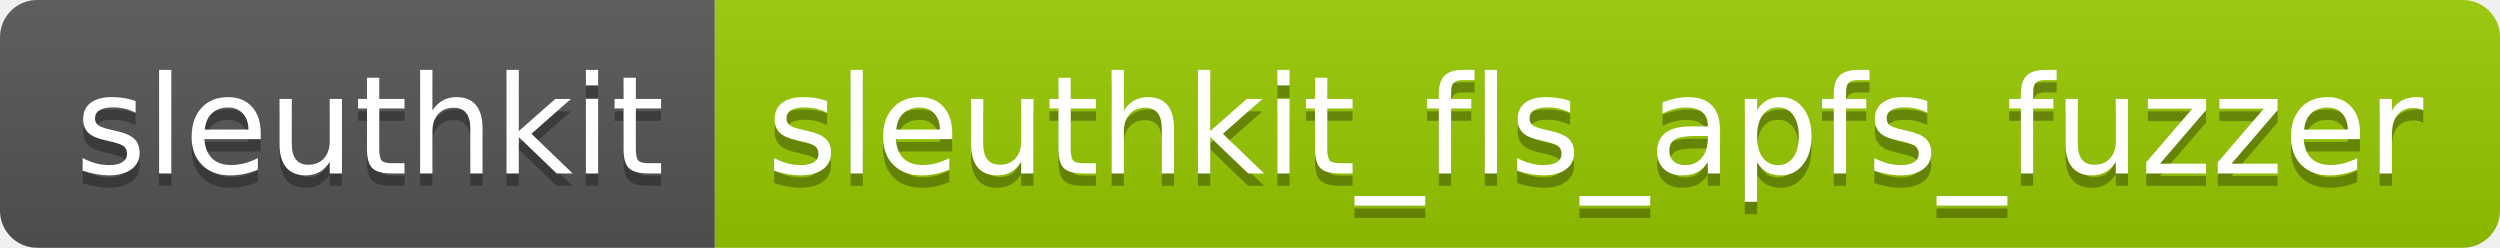
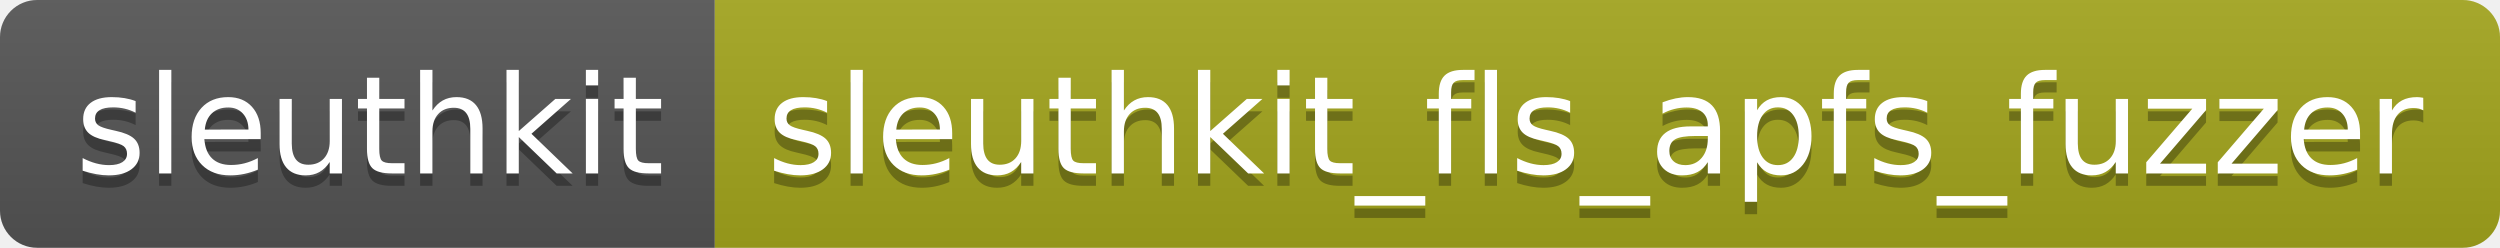
<svg xmlns="http://www.w3.org/2000/svg" width="201.8" height="20">
  <linearGradient id="smooth" x2="0" y2="100%">
    <stop offset="0" stop-color="#bbb" stop-opacity=".1" />
    <stop offset="1" stop-opacity=".1" />
  </linearGradient>
  <clipPath id="round">
    <rect width="201.8" height="20" rx="3" fill="#fff" />
  </clipPath>
  <g clip-path="url(#round)">
    <rect width="57.7" height="20" fill="#555" />
-     <rect x="57.7" width="144.1" height="20" fill="#97CA00" />
+     <rect x="57.7" width="144.1" height="20" fill="#a4a61d" />
    <rect width="201.8" height="20" fill="url(#smooth)" />
  </g>
  <g fill="#fff" text-anchor="middle" font-family="DejaVu Sans,Verdana,Geneva,sans-serif" font-size="110">
    <text x="298.5" y="150" fill="#010101" fill-opacity=".3" transform="scale(0.1)" textLength="477.0" lengthAdjust="spacing">sleuthkit</text>
    <text x="298.5" y="140" transform="scale(0.1)" textLength="477.0" lengthAdjust="spacing">sleuthkit</text>
    <text x="1287.5" y="150" fill="#010101" fill-opacity=".3" transform="scale(0.1)" textLength="1341.0" lengthAdjust="spacing">sleuthkit_fls_apfs_fuzzer</text>
    <text x="1287.5" y="140" transform="scale(0.1)" textLength="1341.0" lengthAdjust="spacing">sleuthkit_fls_apfs_fuzzer</text>
  </g>
</svg>
